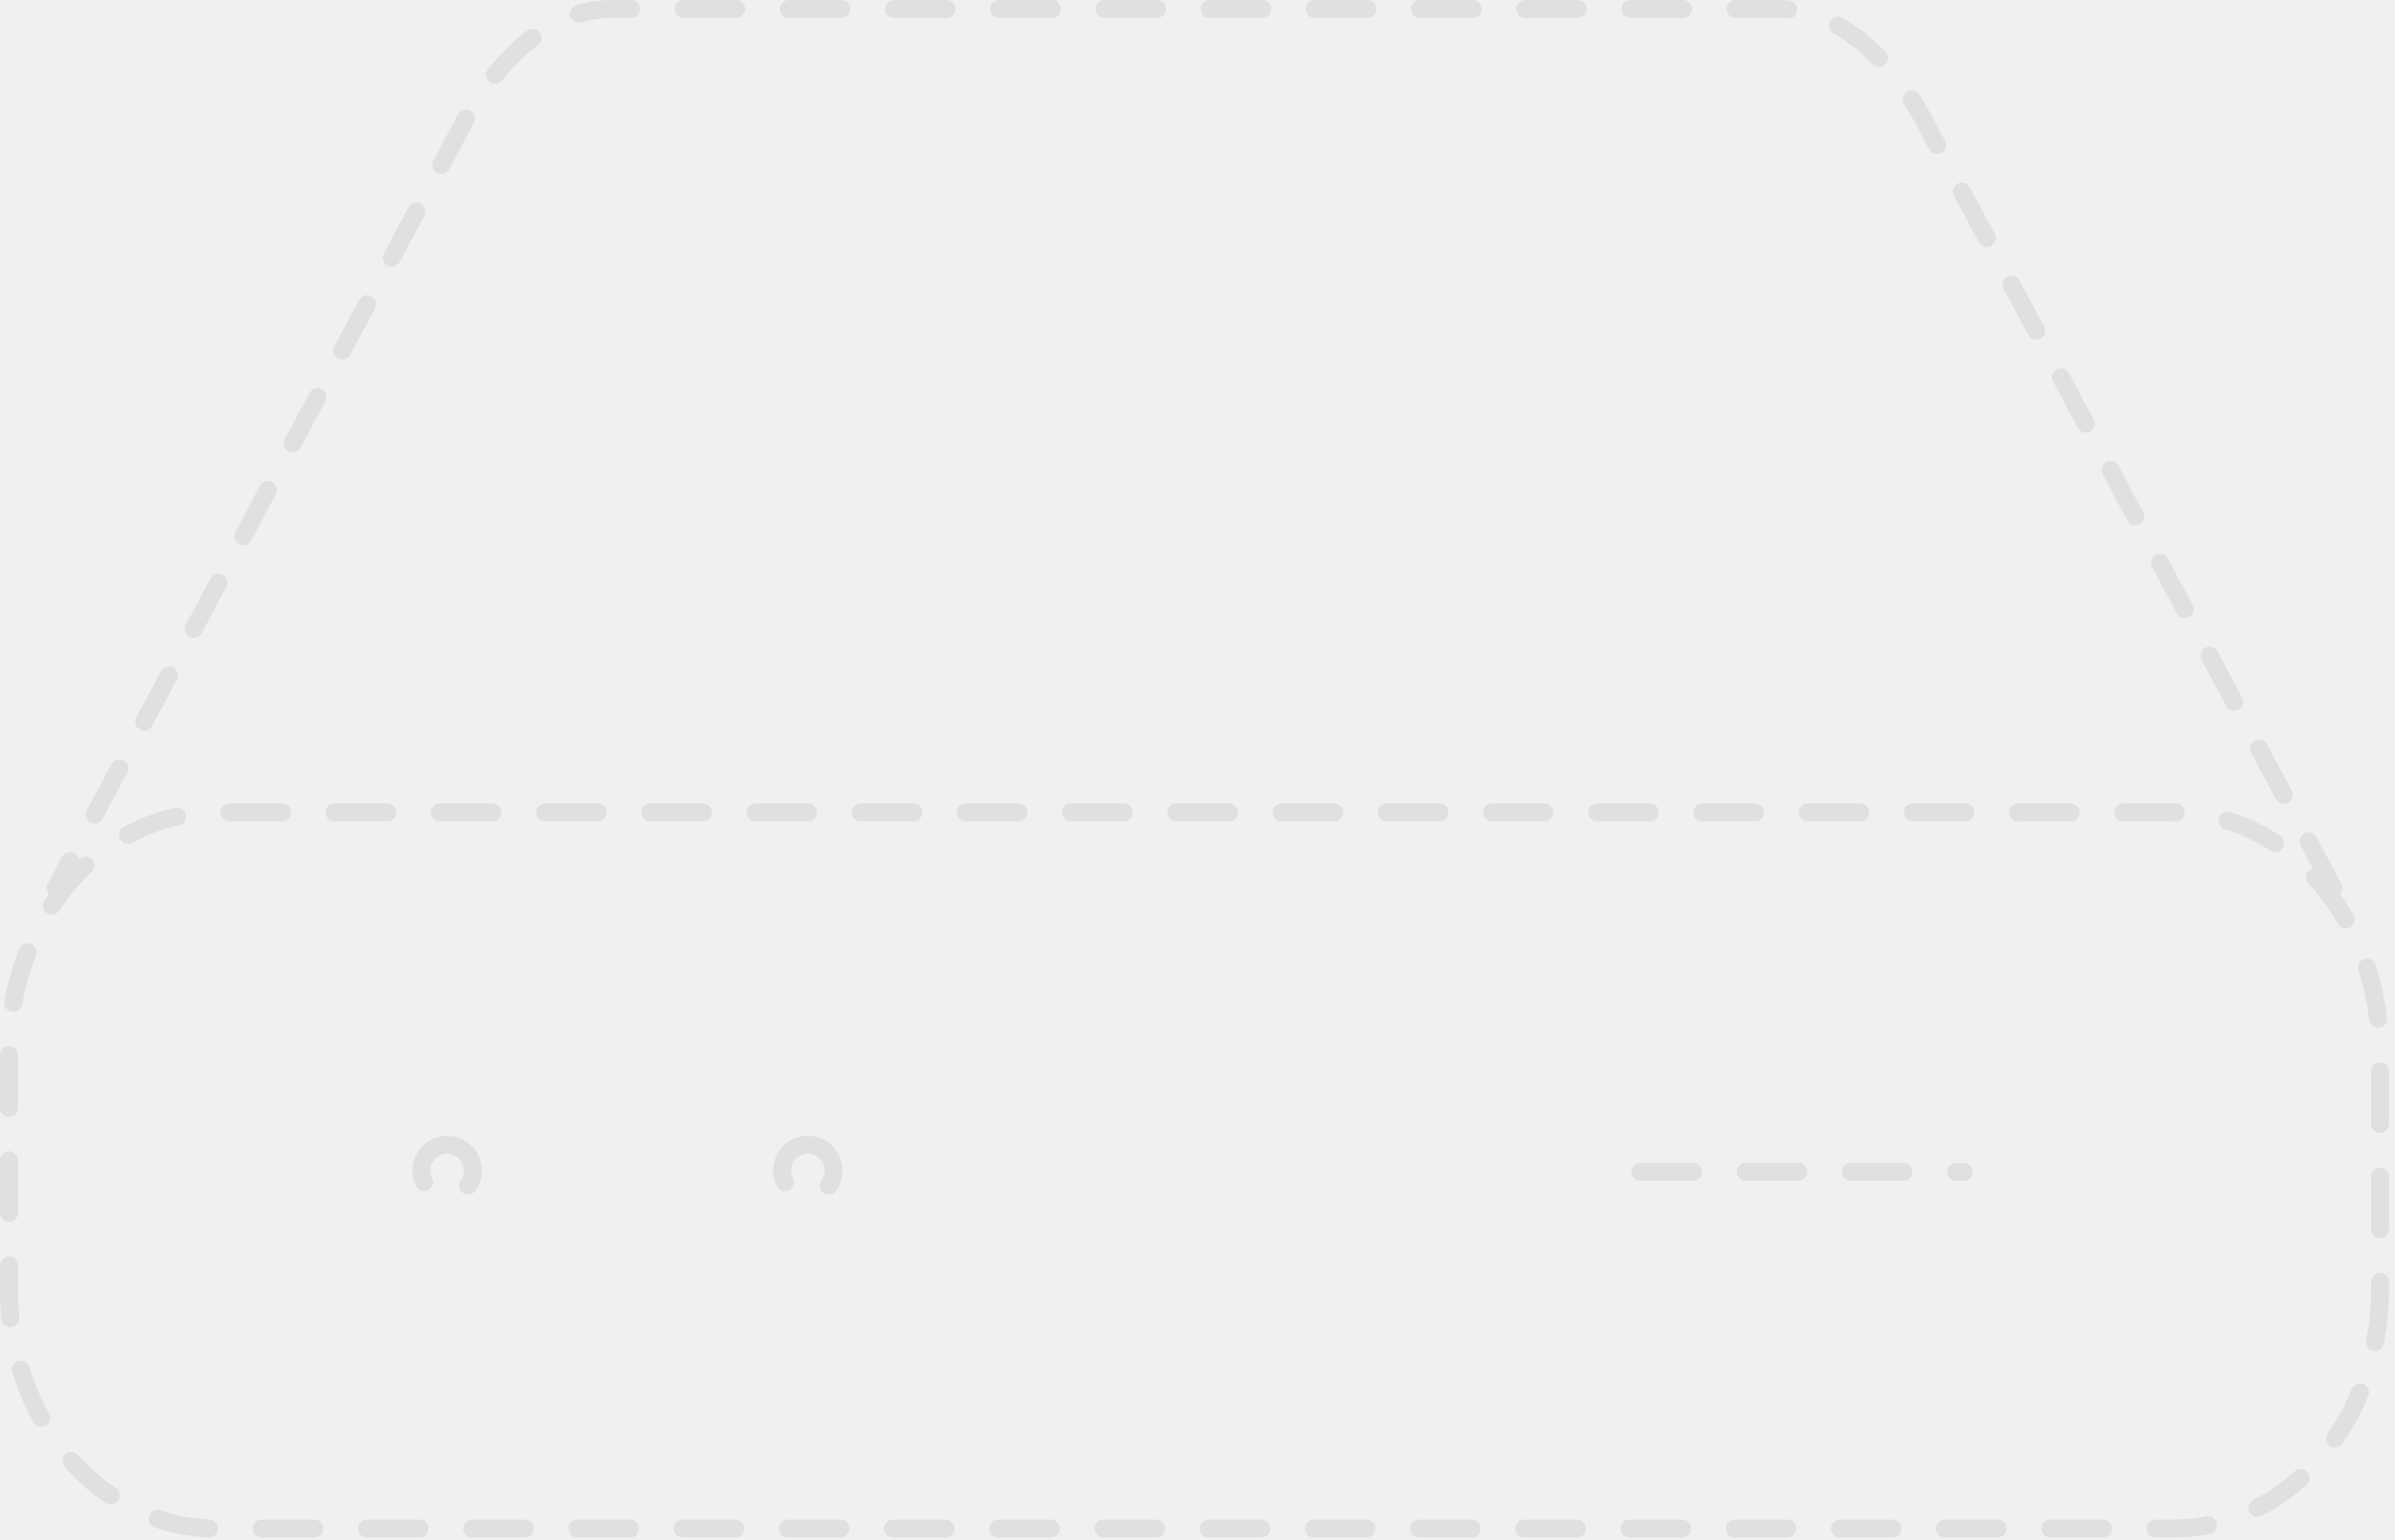
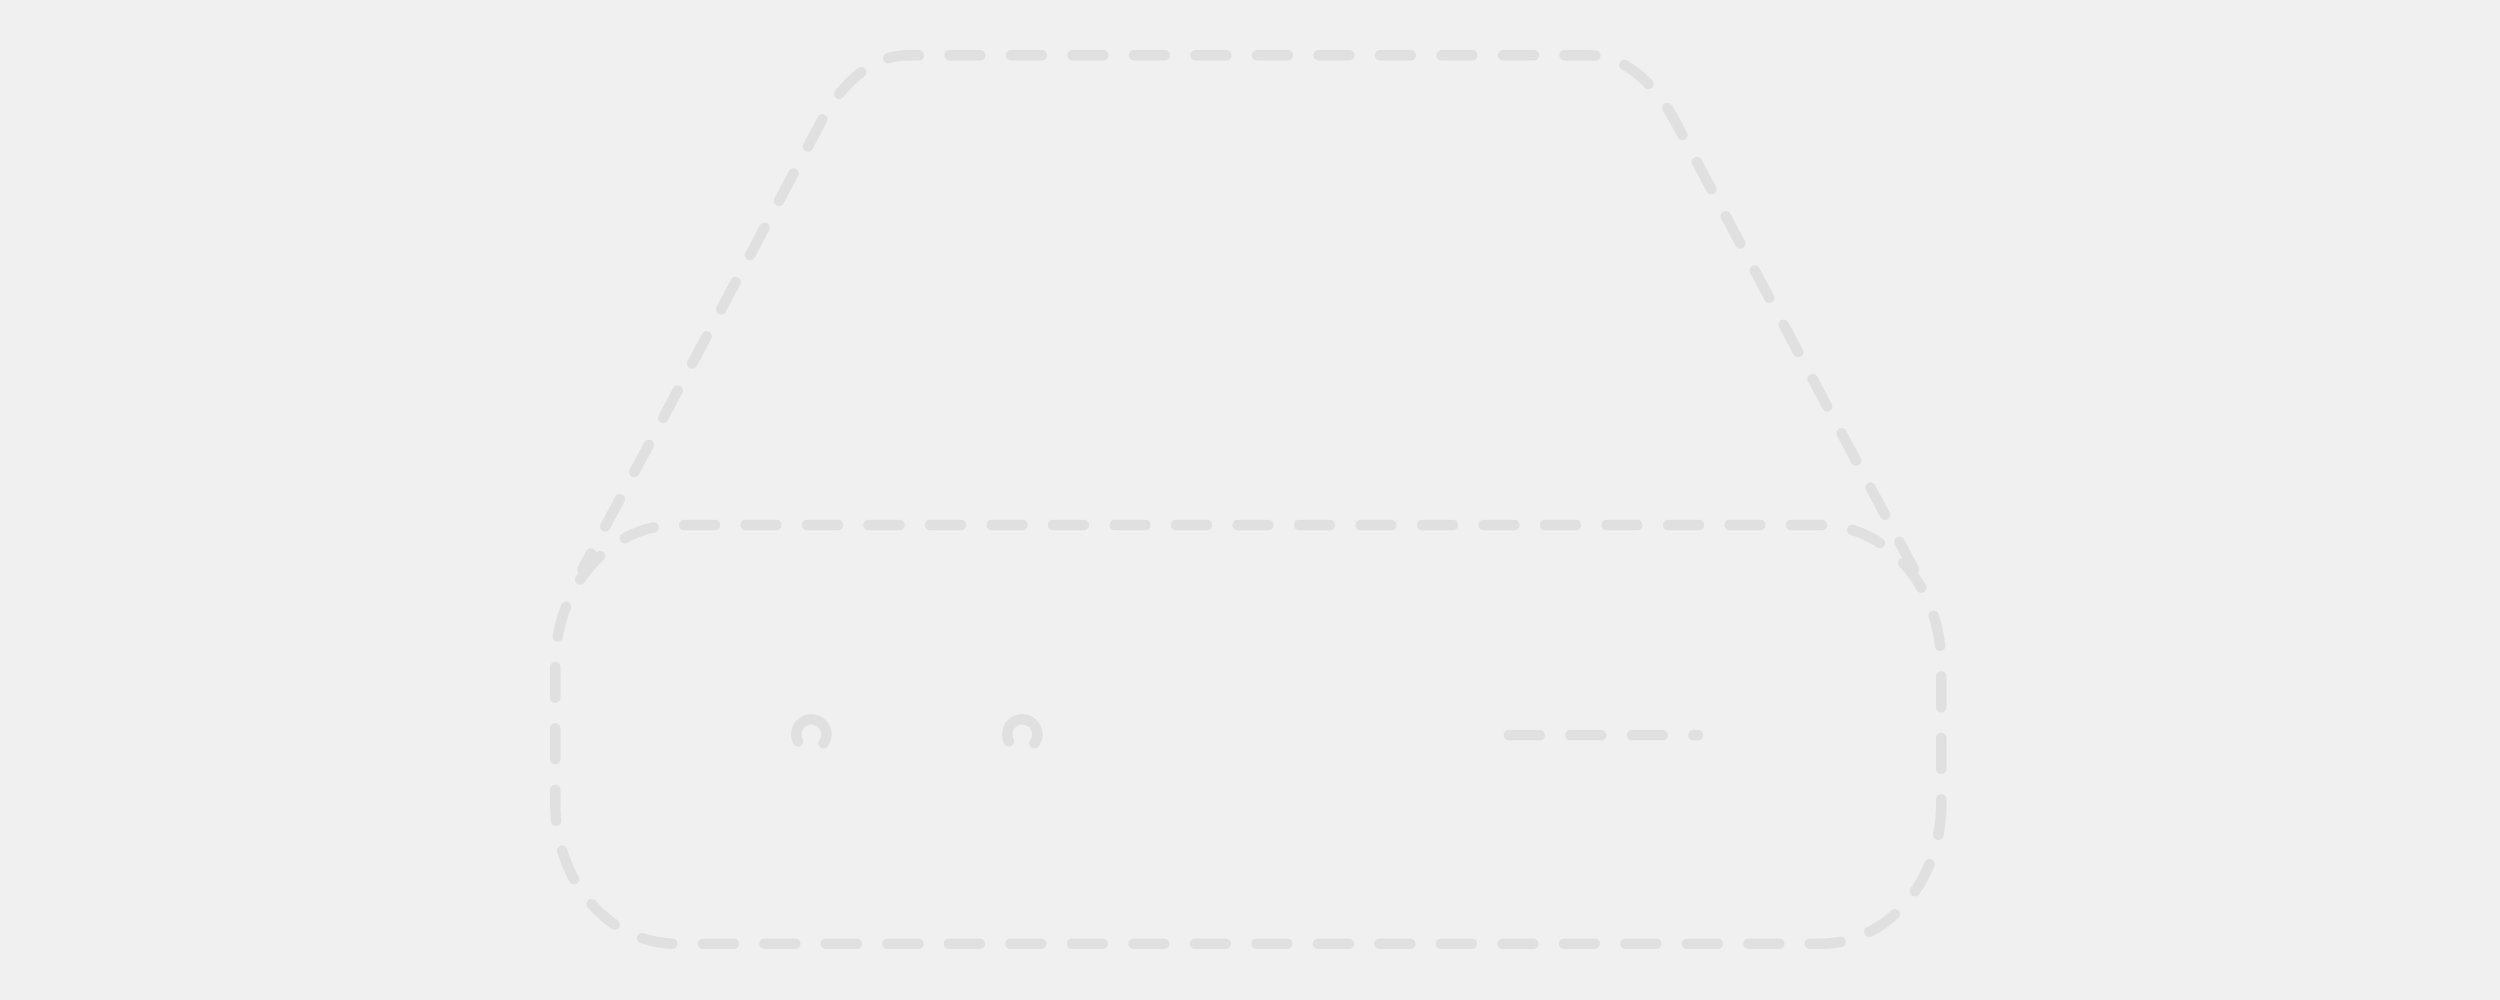
- <svg xmlns="http://www.w3.org/2000/svg" width="112" height="72" viewBox="0 0 112 72" fill="none">
-   <path d="M109.114 41.523L90.038 5.752C89.138 4.065 88.06 2.724 86.867 1.808C85.674 0.892 84.392 0.42 83.096 0.42H28.625C27.329 0.42 26.046 0.892 24.853 1.808C23.66 2.724 22.582 4.065 21.683 5.752L2.607 41.523" stroke="#E0E0E0" stroke-width="0.84" stroke-linecap="round" stroke-linejoin="round" stroke-dasharray="2.46 2.46" />
-   <path d="M111.3 60.335C111.3 63.297 110.284 66.137 108.476 68.231C106.668 70.325 104.215 71.501 101.658 71.501H10.062C7.505 71.501 5.052 70.325 3.244 68.231C1.436 66.137 0.42 63.297 0.42 60.335V49.169C0.42 46.207 1.436 43.367 3.244 41.273C5.052 39.178 7.505 38.002 10.062 38.002H101.658C104.215 38.002 106.668 39.178 108.476 41.273C110.284 43.367 111.3 46.207 111.3 49.169V60.335Z" stroke="#E0E0E0" stroke-width="0.84" stroke-linecap="round" stroke-linejoin="round" stroke-dasharray="2.46 2.46" />
-   <path d="M76.716 54.818H91.836" stroke="#E0E0E0" stroke-width="0.84" stroke-linecap="round" stroke-linejoin="round" stroke-dasharray="2.46 2.46" />
-   <path d="M20.909 53.547C20.671 53.547 20.438 53.617 20.24 53.749C20.042 53.882 19.887 54.07 19.796 54.289C19.705 54.51 19.681 54.752 19.727 54.985C19.773 55.219 19.887 55.434 20.055 55.602C20.223 55.771 20.438 55.886 20.671 55.933C20.905 55.98 21.147 55.957 21.367 55.867C21.587 55.776 21.776 55.623 21.909 55.425C22.042 55.227 22.113 54.995 22.114 54.757C22.114 54.437 21.987 54.13 21.761 53.904C21.535 53.678 21.229 53.551 20.909 53.551" stroke="#E0E0E0" stroke-width="0.84" stroke-linecap="round" stroke-linejoin="round" stroke-dasharray="2.46 2.46" />
-   <path d="M37.781 53.547C37.543 53.547 37.31 53.617 37.112 53.749C36.914 53.882 36.76 54.07 36.668 54.289C36.577 54.51 36.553 54.752 36.599 54.985C36.645 55.219 36.759 55.434 36.927 55.602C37.095 55.771 37.31 55.886 37.543 55.933C37.777 55.98 38.019 55.957 38.239 55.867C38.459 55.776 38.648 55.623 38.781 55.425C38.914 55.227 38.986 54.995 38.986 54.757C38.986 54.437 38.859 54.13 38.633 53.904C38.407 53.678 38.101 53.551 37.781 53.551" stroke="#E0E0E0" stroke-width="0.84" stroke-linecap="round" stroke-linejoin="round" stroke-dasharray="2.46 2.46" />
+ <svg xmlns="http://www.w3.org/2000/svg" width="200" height="80" viewBox="0 0 200 80" fill="none">
+   <g clip-path="url(#clip0_1_9)">
+     <path d="M153.114 45.523L134.038 9.752C133.138 8.065 132.06 6.724 130.867 5.808C129.675 4.892 128.392 4.42 127.096 4.42H72.625C71.329 4.42 70.046 4.892 68.853 5.808C67.66 6.724 66.582 8.065 65.683 9.752L46.607 45.523" stroke="#E0E0E0" stroke-width="0.84" stroke-linecap="round" stroke-linejoin="round" stroke-dasharray="2.46 2.46" />
+     <path d="M155.3 64.335C155.3 67.296 154.284 70.137 152.476 72.231C150.668 74.325 148.215 75.501 145.658 75.501H54.062C51.505 75.501 49.052 74.325 47.244 72.231C45.436 70.137 44.42 67.296 44.42 64.335V53.169C44.42 50.207 45.436 47.367 47.244 45.273C49.052 43.178 51.505 42.002 54.062 42.002H145.658C148.215 42.002 150.668 43.178 152.476 45.273C154.284 47.367 155.3 50.207 155.3 53.169V64.335Z" stroke="#E0E0E0" stroke-width="0.84" stroke-linecap="round" stroke-linejoin="round" stroke-dasharray="2.46 2.46" />
+     <path d="M120.716 58.818H135.836" stroke="#E0E0E0" stroke-width="0.84" stroke-linecap="round" stroke-linejoin="round" stroke-dasharray="2.46 2.46" />
+     <path d="M64.909 57.547C64.671 57.547 64.438 57.617 64.24 57.749C64.042 57.882 63.888 58.07 63.796 58.289C63.705 58.51 63.681 58.752 63.727 58.985C63.773 59.219 63.887 59.434 64.055 59.602C64.223 59.771 64.438 59.886 64.671 59.933C64.905 59.98 65.147 59.957 65.367 59.867C65.587 59.776 65.776 59.623 65.909 59.425C66.042 59.227 66.114 58.995 66.114 58.757C66.114 58.437 65.987 58.13 65.761 57.904C65.535 57.678 65.229 57.551 64.909 57.551" stroke="#E0E0E0" stroke-width="0.84" stroke-linecap="round" stroke-linejoin="round" stroke-dasharray="2.46 2.46" />
+     <path d="M81.781 57.547C81.543 57.547 81.31 57.617 81.112 57.749C80.914 57.882 80.76 58.07 80.668 58.289C80.577 58.51 80.553 58.752 80.599 58.985C80.645 59.219 80.759 59.434 80.927 59.602C81.095 59.771 81.31 59.886 81.543 59.933C81.777 59.98 82.019 59.957 82.239 59.867C82.46 59.776 82.648 59.623 82.781 59.425C82.914 59.227 82.986 58.995 82.987 58.757C82.987 58.437 82.859 58.13 82.633 57.904C82.407 57.678 82.101 57.551 81.781 57.551" stroke="#E0E0E0" stroke-width="0.84" stroke-linecap="round" stroke-linejoin="round" stroke-dasharray="2.46 2.46" />
+   </g>
+   <defs>
+     <clipPath id="clip0_1_9">
+       <rect width="112" height="72" fill="white" transform="translate(44 4)" />
+     </clipPath>
+   </defs>
</svg>
